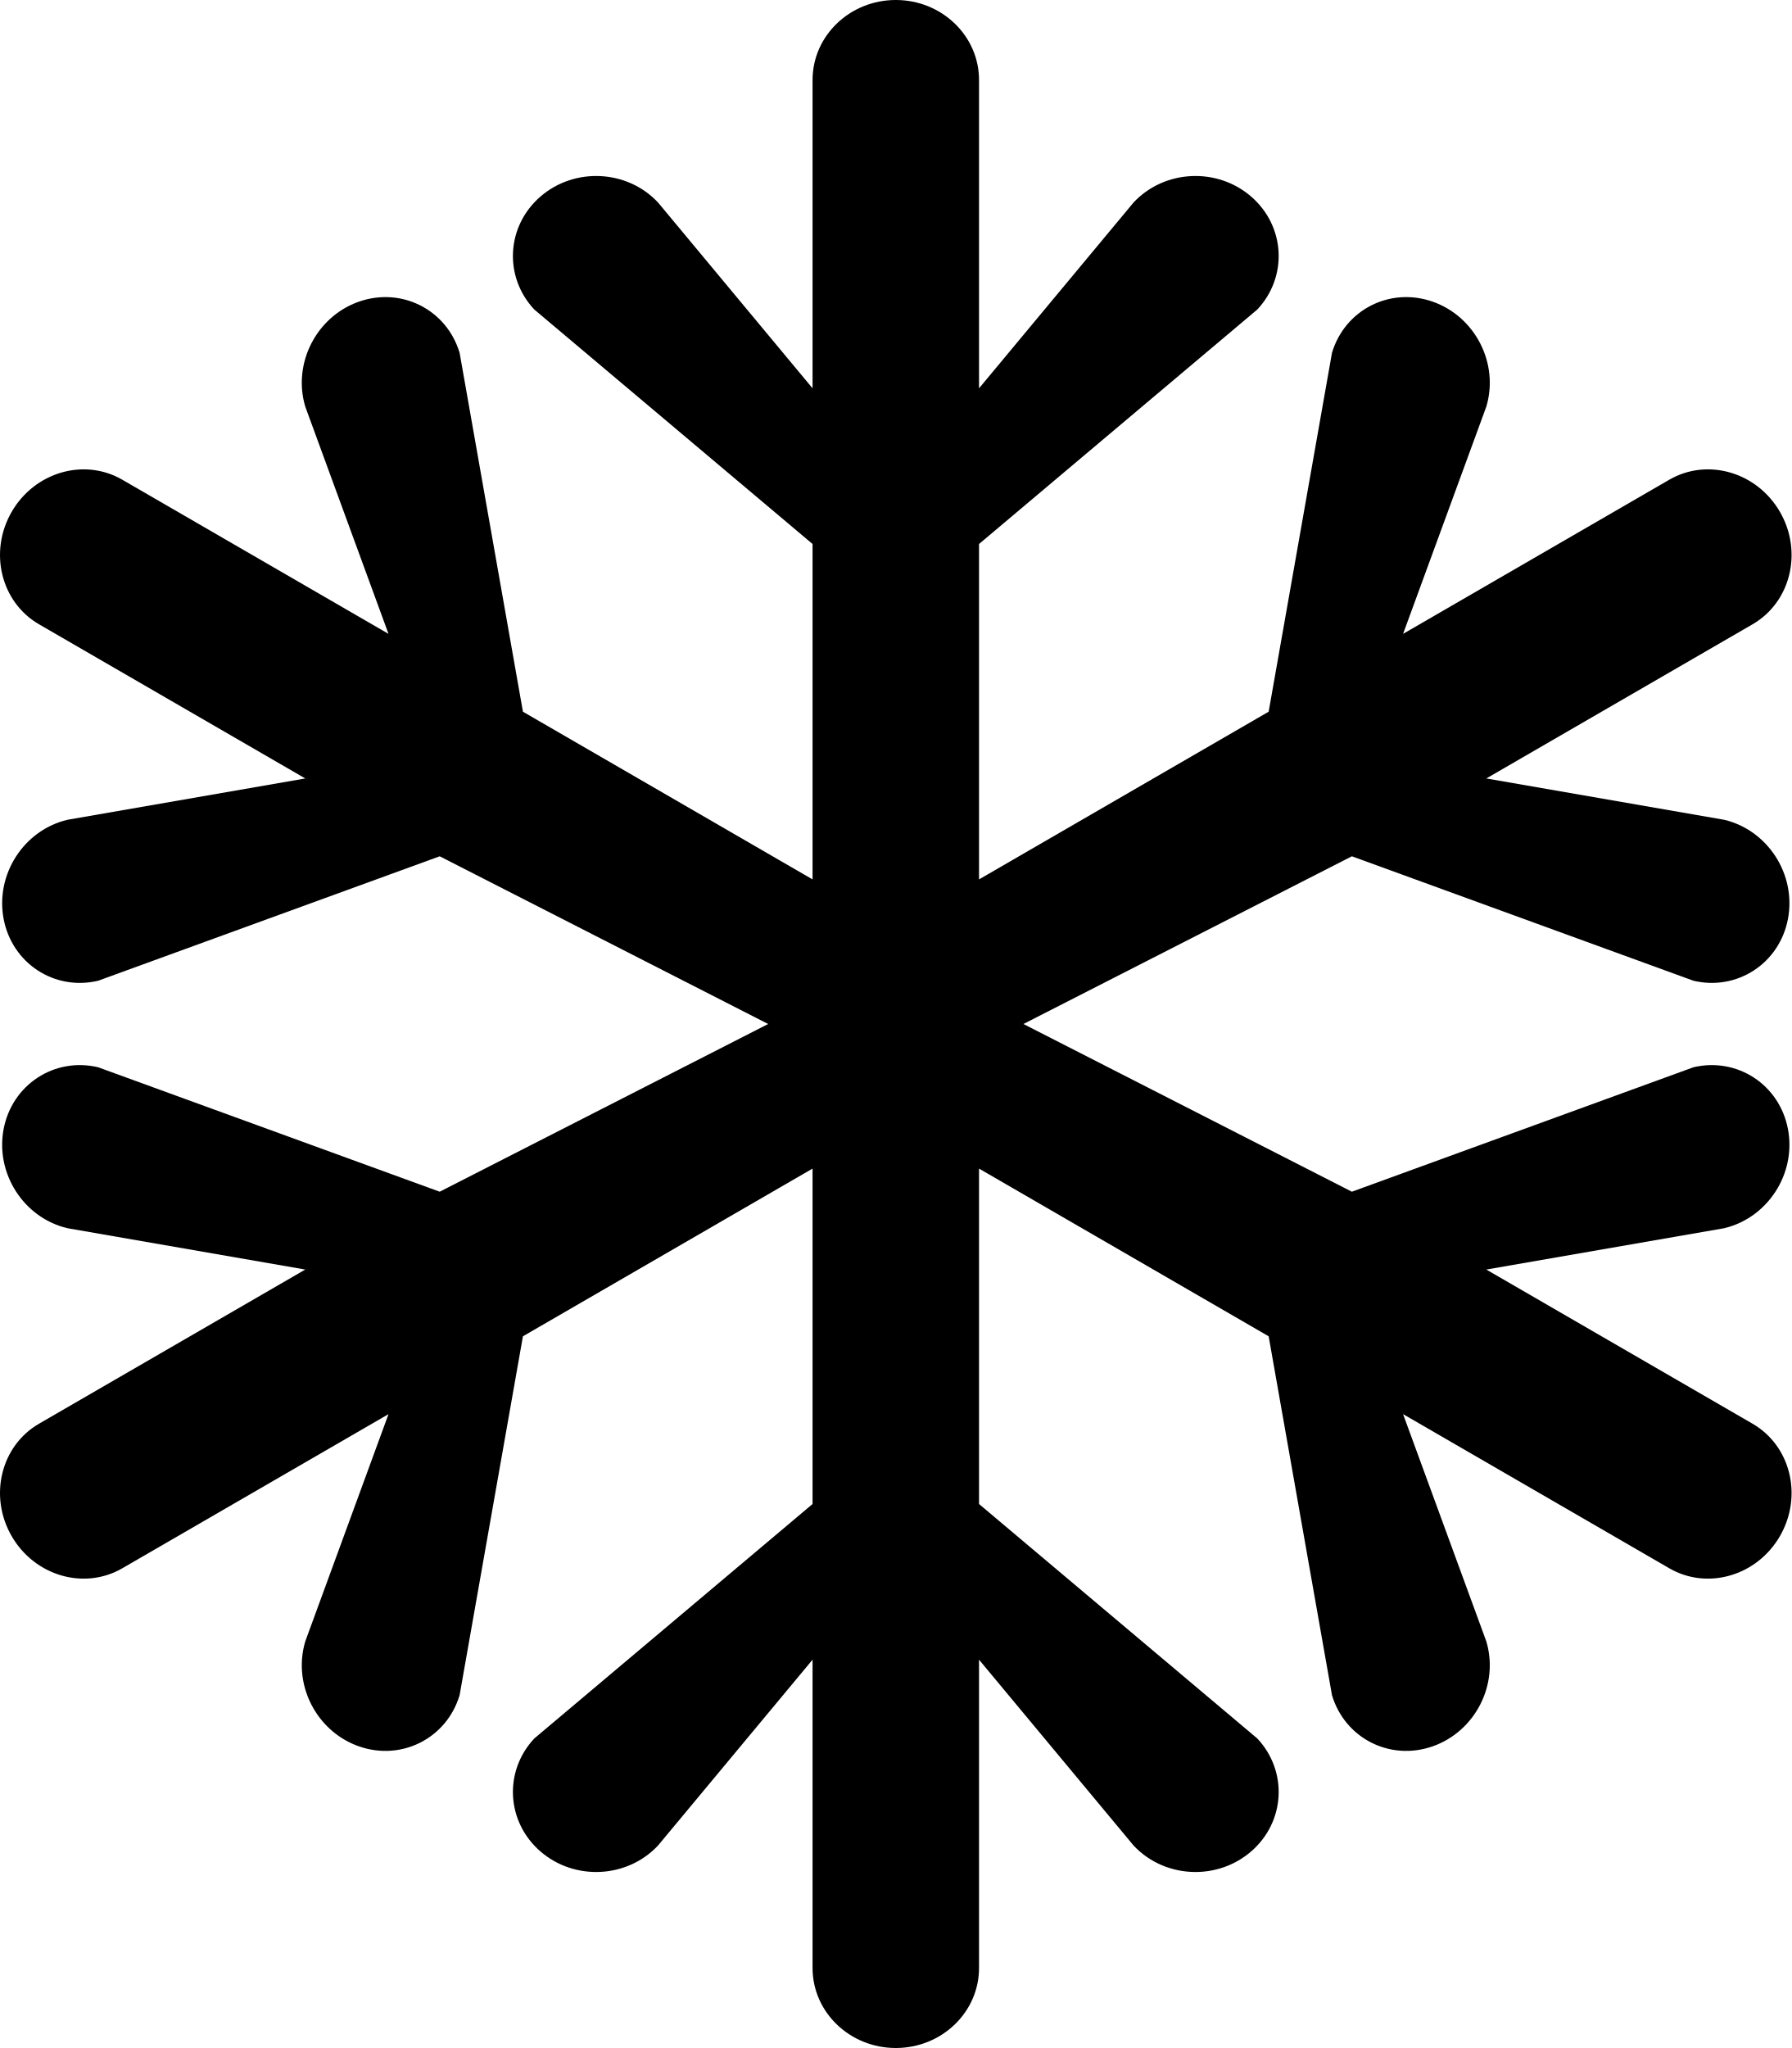
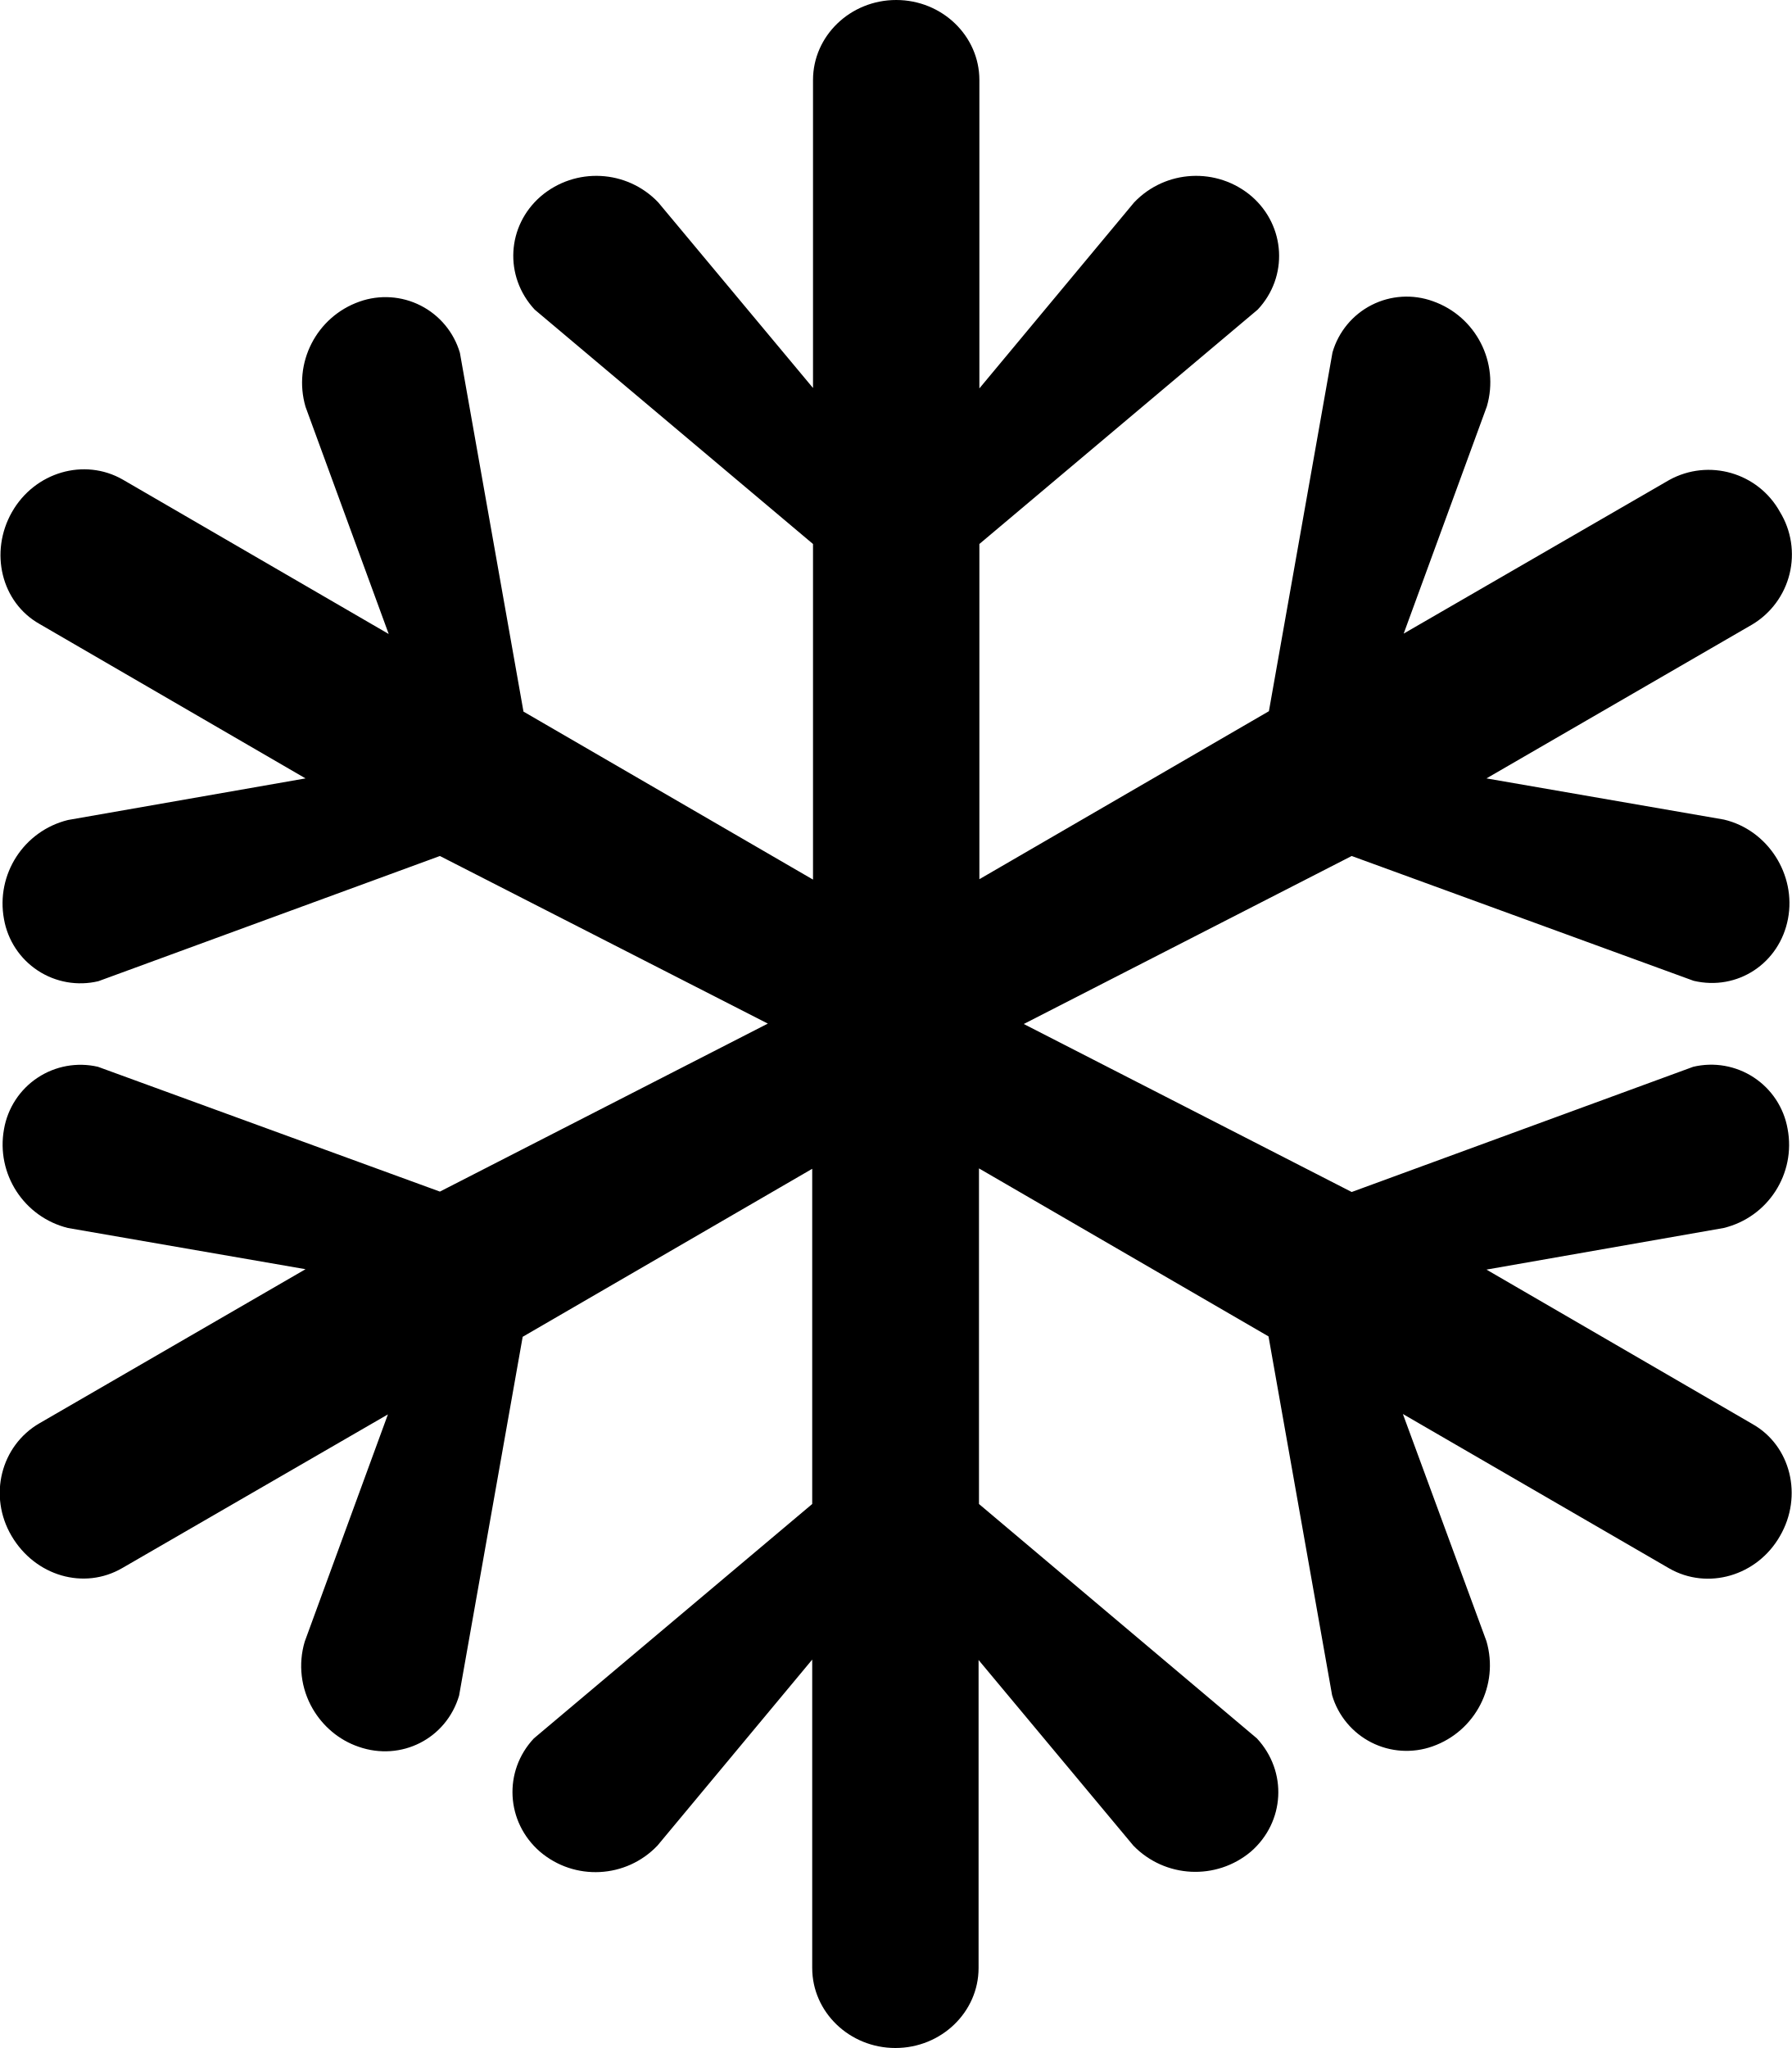
<svg xmlns="http://www.w3.org/2000/svg" viewBox="0 0 448 512">
-   <path d="M438.237 355.927l-66.574-38.54 59.448-10.327c5.846-1.375 10.609-5.183 13.458-10.13 2.48-4.307 3.506-9.478 2.524-14.651-2.11-11.115-12.686-18.039-23.621-15.467l-85.423 31.115L255.914 256l82.136-41.926 85.423 31.115c10.936 2.572 21.512-4.352 23.621-15.467 2.111-11.115-5.046-22.209-15.981-24.781l-59.448-10.327 66.573-38.54c9.54-5.523 12.615-18.092 6.867-28.074-5.748-9.982-18.14-13.596-27.68-8.074l-66.574 38.54 20.805-56.787c3.246-10.782-2.758-22.542-13.413-26.268-10.654-3.725-21.922 1.997-25.168 12.779l-15.838 89.735-72.423 41.926V136l69.585-58.621c7.689-8.21 6.997-20.856-1.548-28.245-8.545-7.391-21.705-6.723-29.394 1.486l-38.644 46.46V20c0-11.046-9.318-20-20.813-20s-20.813 8.954-20.813 20v77.08l-38.644-46.46c-7.689-8.21-20.849-8.876-29.394-1.486-8.544 7.389-9.236 20.035-1.547 28.245L203.187 136v83.853l-72.423-41.926-15.838-89.736c-3.247-10.782-14.515-16.504-25.169-12.779-10.656 3.725-16.659 15.486-13.413 26.268l20.805 56.787-66.573-38.54c-9.54-5.523-21.933-1.908-27.68 8.074s-2.673 22.551 6.867 28.074l66.574 38.54-59.449 10.328C5.953 207.515-1.202 218.609.907 229.724c2.11 11.114 12.686 18.038 23.622 15.466l85.422-31.115L192.086 256l-82.136 41.926-85.423-31.115c-10.936-2.572-21.511 4.352-23.622 15.466-2.109 11.113 5.046 22.209 15.981 24.781l59.449 10.328-66.574 38.54C.223 361.449-2.852 374.018 2.896 384s18.14 13.597 27.68 8.074l66.574-38.54-20.805 56.786c-1.735 5.764-.828 11.805 2.02 16.751 2.48 4.307 6.433 7.784 11.392 9.517 10.655 3.725 21.923-1.997 25.169-12.779l15.838-89.736 72.423-41.926V376l-69.585 58.621c-7.69 8.21-6.997 20.855 1.547 28.245 8.544 7.388 21.705 6.723 29.394-1.487l38.644-46.46V492c0 11.046 9.318 20 20.813 20s20.813-8.954 20.813-20v-77.081l38.644 46.46c4.111 4.389 9.782 6.621 15.478 6.621 4.96 0 9.939-1.694 13.916-5.134 8.545-7.39 9.237-20.035 1.548-28.245L244.813 376v-83.853l72.423 41.926 15.838 89.736c3.246 10.782 14.514 16.504 25.168 12.779 10.653-3.726 16.659-15.487 13.412-26.268l-20.805-56.787 66.574 38.54c9.54 5.523 21.933 1.908 27.68-8.074 5.749-9.981 2.675-22.55-6.866-28.072z" />
+   <path d="m438.2 356-66.5-38.6L431 307a21.4 21.4 0 0 0 16-24.8 19.4 19.4 0 0 0-23.6-15.5L338 298l-82-42 82-42 85.5 31.2c11 2.6 21.5-4.4 23.6-15.5 2.1-11-5-22.2-16-24.8l-59.4-10.3 66.5-38.5a20.4 20.4 0 0 0 6.9-28.1 20.4 20.4 0 0 0-27.7-8L351 158.4l20.8-56.8a21.5 21.5 0 0 0-13.5-26.3 19.3 19.3 0 0 0-25.1 12.8l-15.9 89.7-72.4 42V136l69.6-58.6c7.7-8.2 7-20.9-1.5-28.3a21.4 21.4 0 0 0-29.4 1.5l-38.7 46.5V20c0-11-9.3-20-20.8-20s-20.8 9-20.8 20v77l-38.7-46.4a21.4 21.4 0 0 0-29.4-1.5c-8.5 7.4-9.2 20-1.5 28.3l69.6 58.6v83.9l-72.4-42L115 88.2a19.4 19.4 0 0 0-25.1-12.8 21.5 21.5 0 0 0-13.5 26.3l20.8 56.8-66.5-38.6c-9.6-5.5-22-1.9-27.7 8.1s-2.7 22.6 6.9 28l66.5 38.6L17 205a21.5 21.5 0 0 0-16 24.8 19.4 19.4 0 0 0 23.6 15.5L110 214l82 41.9-82 42-85.5-31.2A19.4 19.4 0 0 0 1 282.3 21.5 21.5 0 0 0 17 307l59.4 10.3-66.5 38.5C.2 361.4-3 374 2.9 384s18.1 13.6 27.7 8L97 353.6l-20.8 56.8a21.3 21.3 0 0 0 2 16.8c2.5 4.3 6.5 7.8 11.5 9.5 10.6 3.7 21.9-2 25.1-12.8l15.9-89.7 72.4-42V376l-69.6 58.6c-7.7 8.2-7 20.9 1.5 28.3a21.4 21.4 0 0 0 29.4-1.5l38.7-46.5V492c0 11 9.3 20 20.8 20s20.8-9 20.8-20v-77l38.7 46.4a21.6 21.6 0 0 0 29.4 1.5c8.5-7.4 9.2-20 1.5-28.3L244.8 376v-83.9l72.4 42 15.9 89.7a19.4 19.4 0 0 0 25.1 12.8 21.5 21.5 0 0 0 13.5-26.3l-20.9-56.8 66.6 38.6c9.6 5.5 22 1.9 27.7-8.1 5.8-10 2.7-22.6-6.9-28z" />
</svg>
